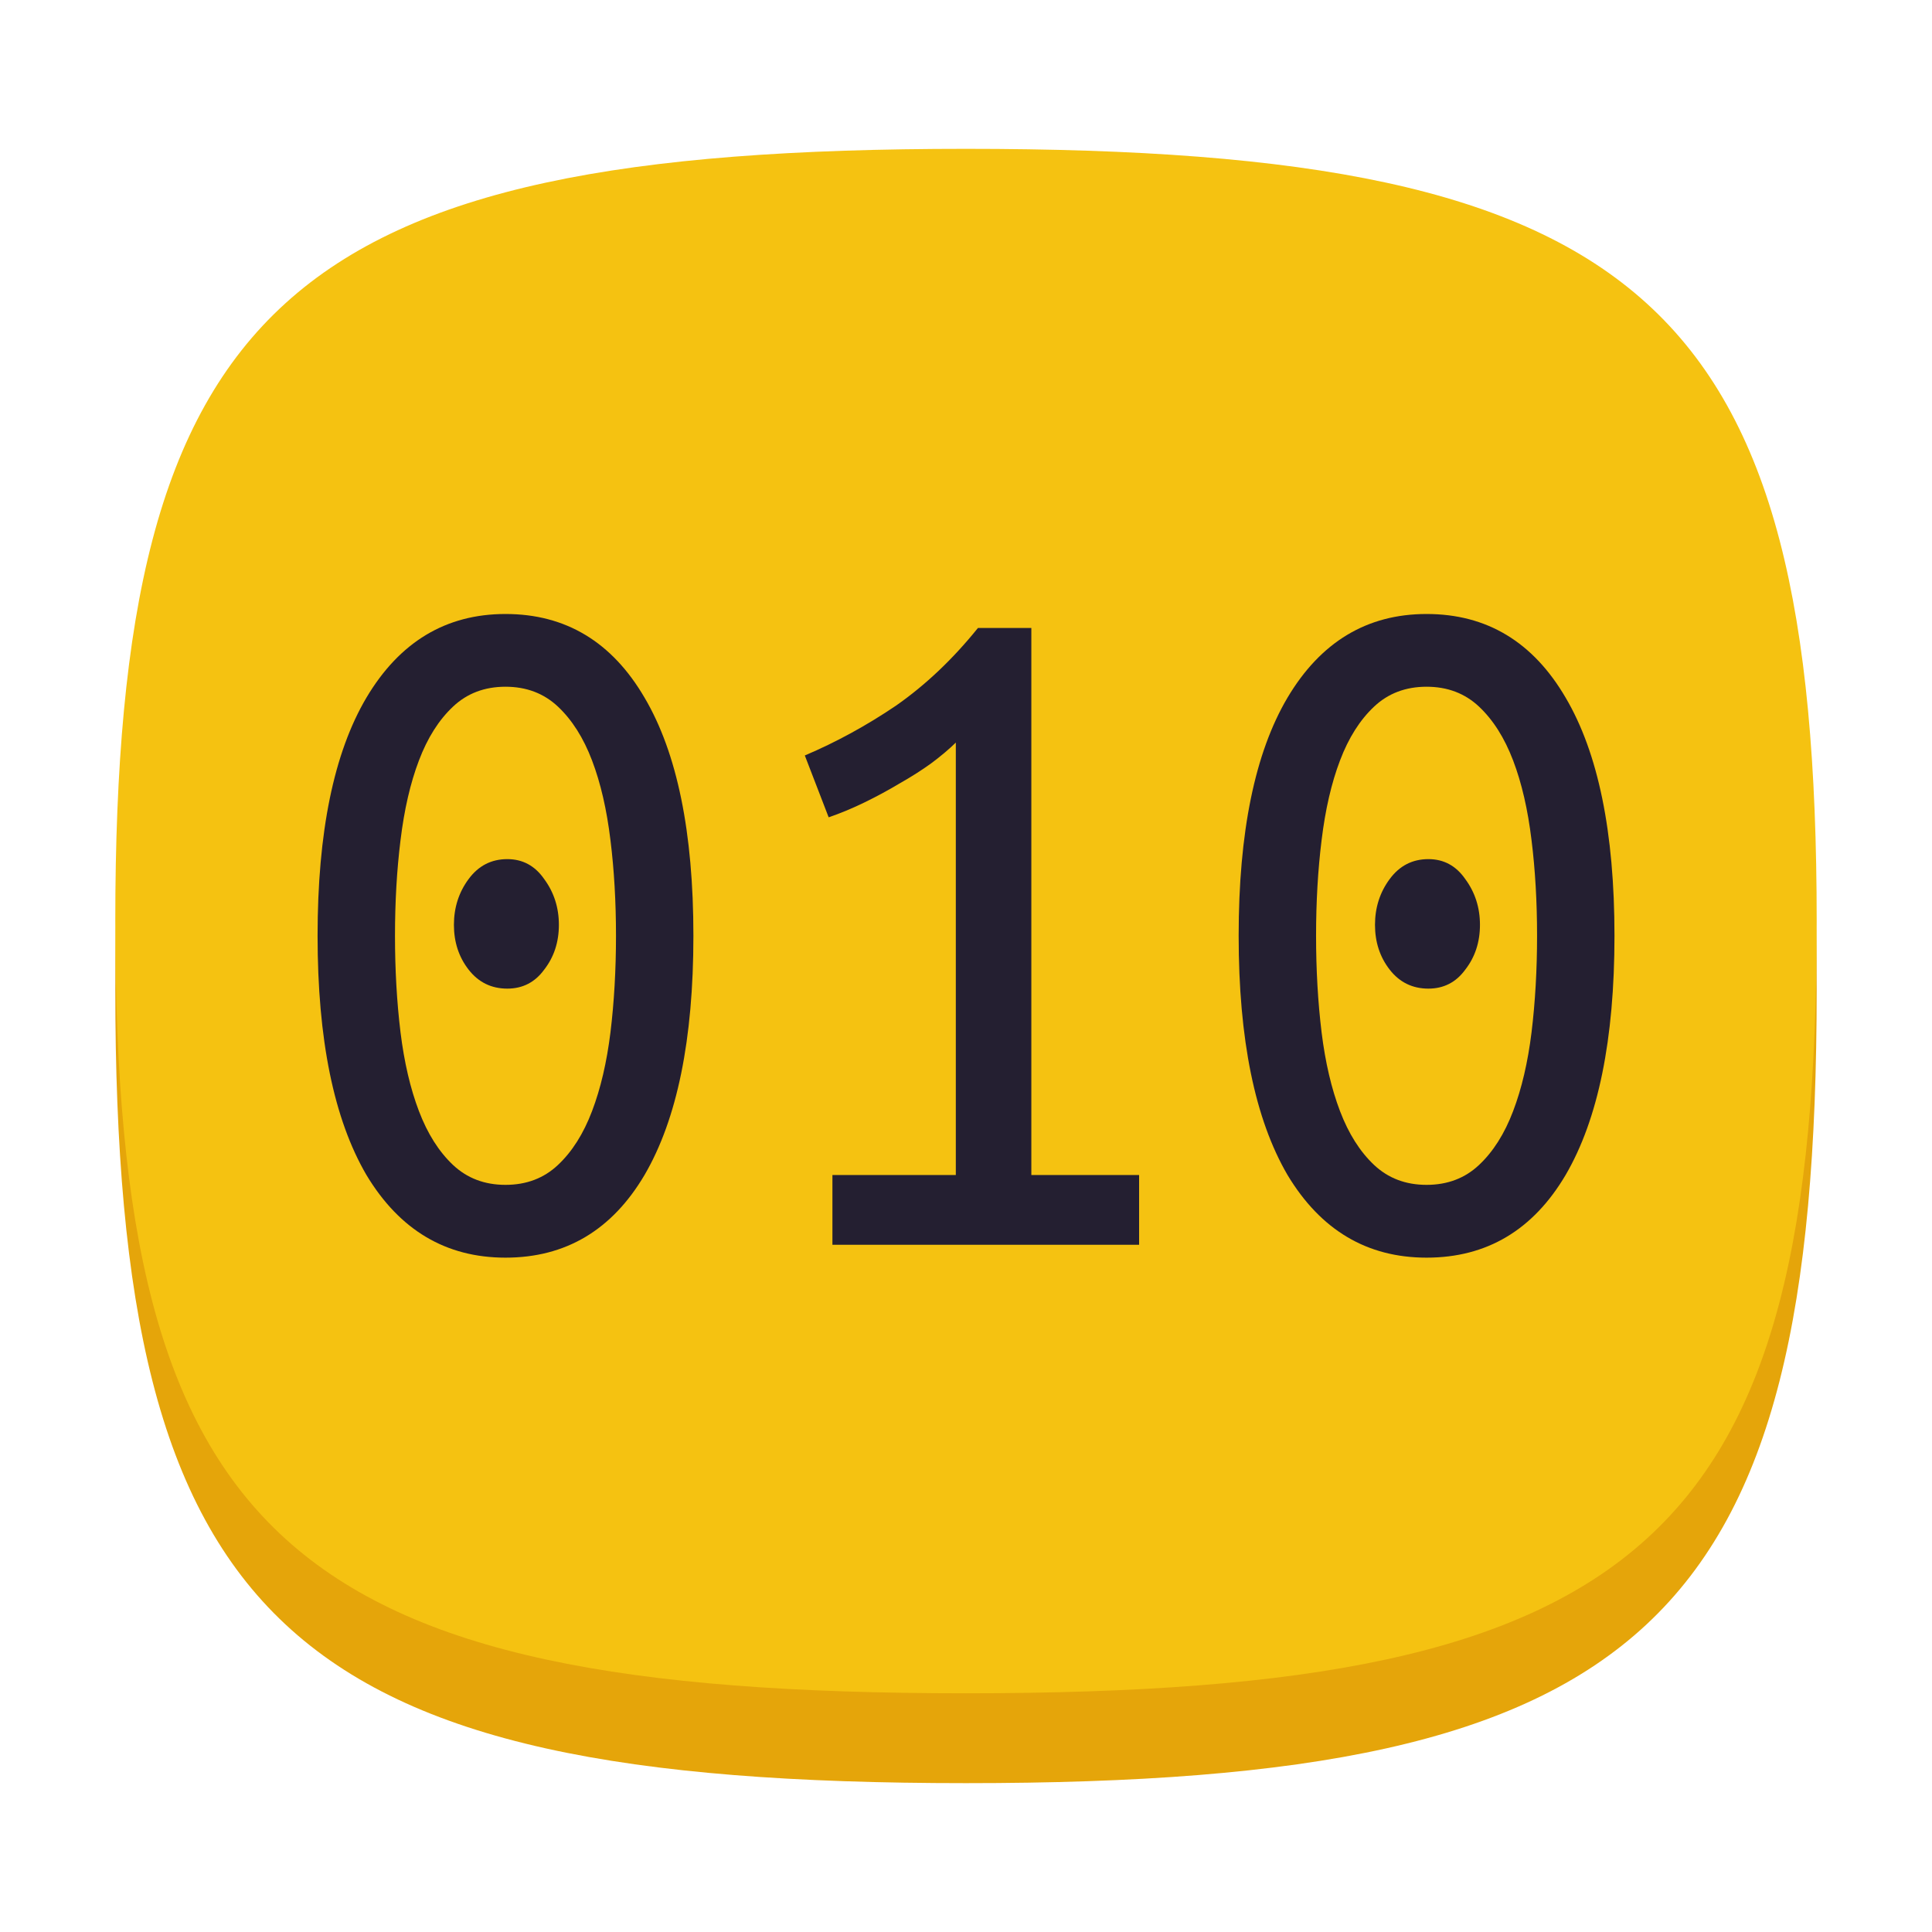
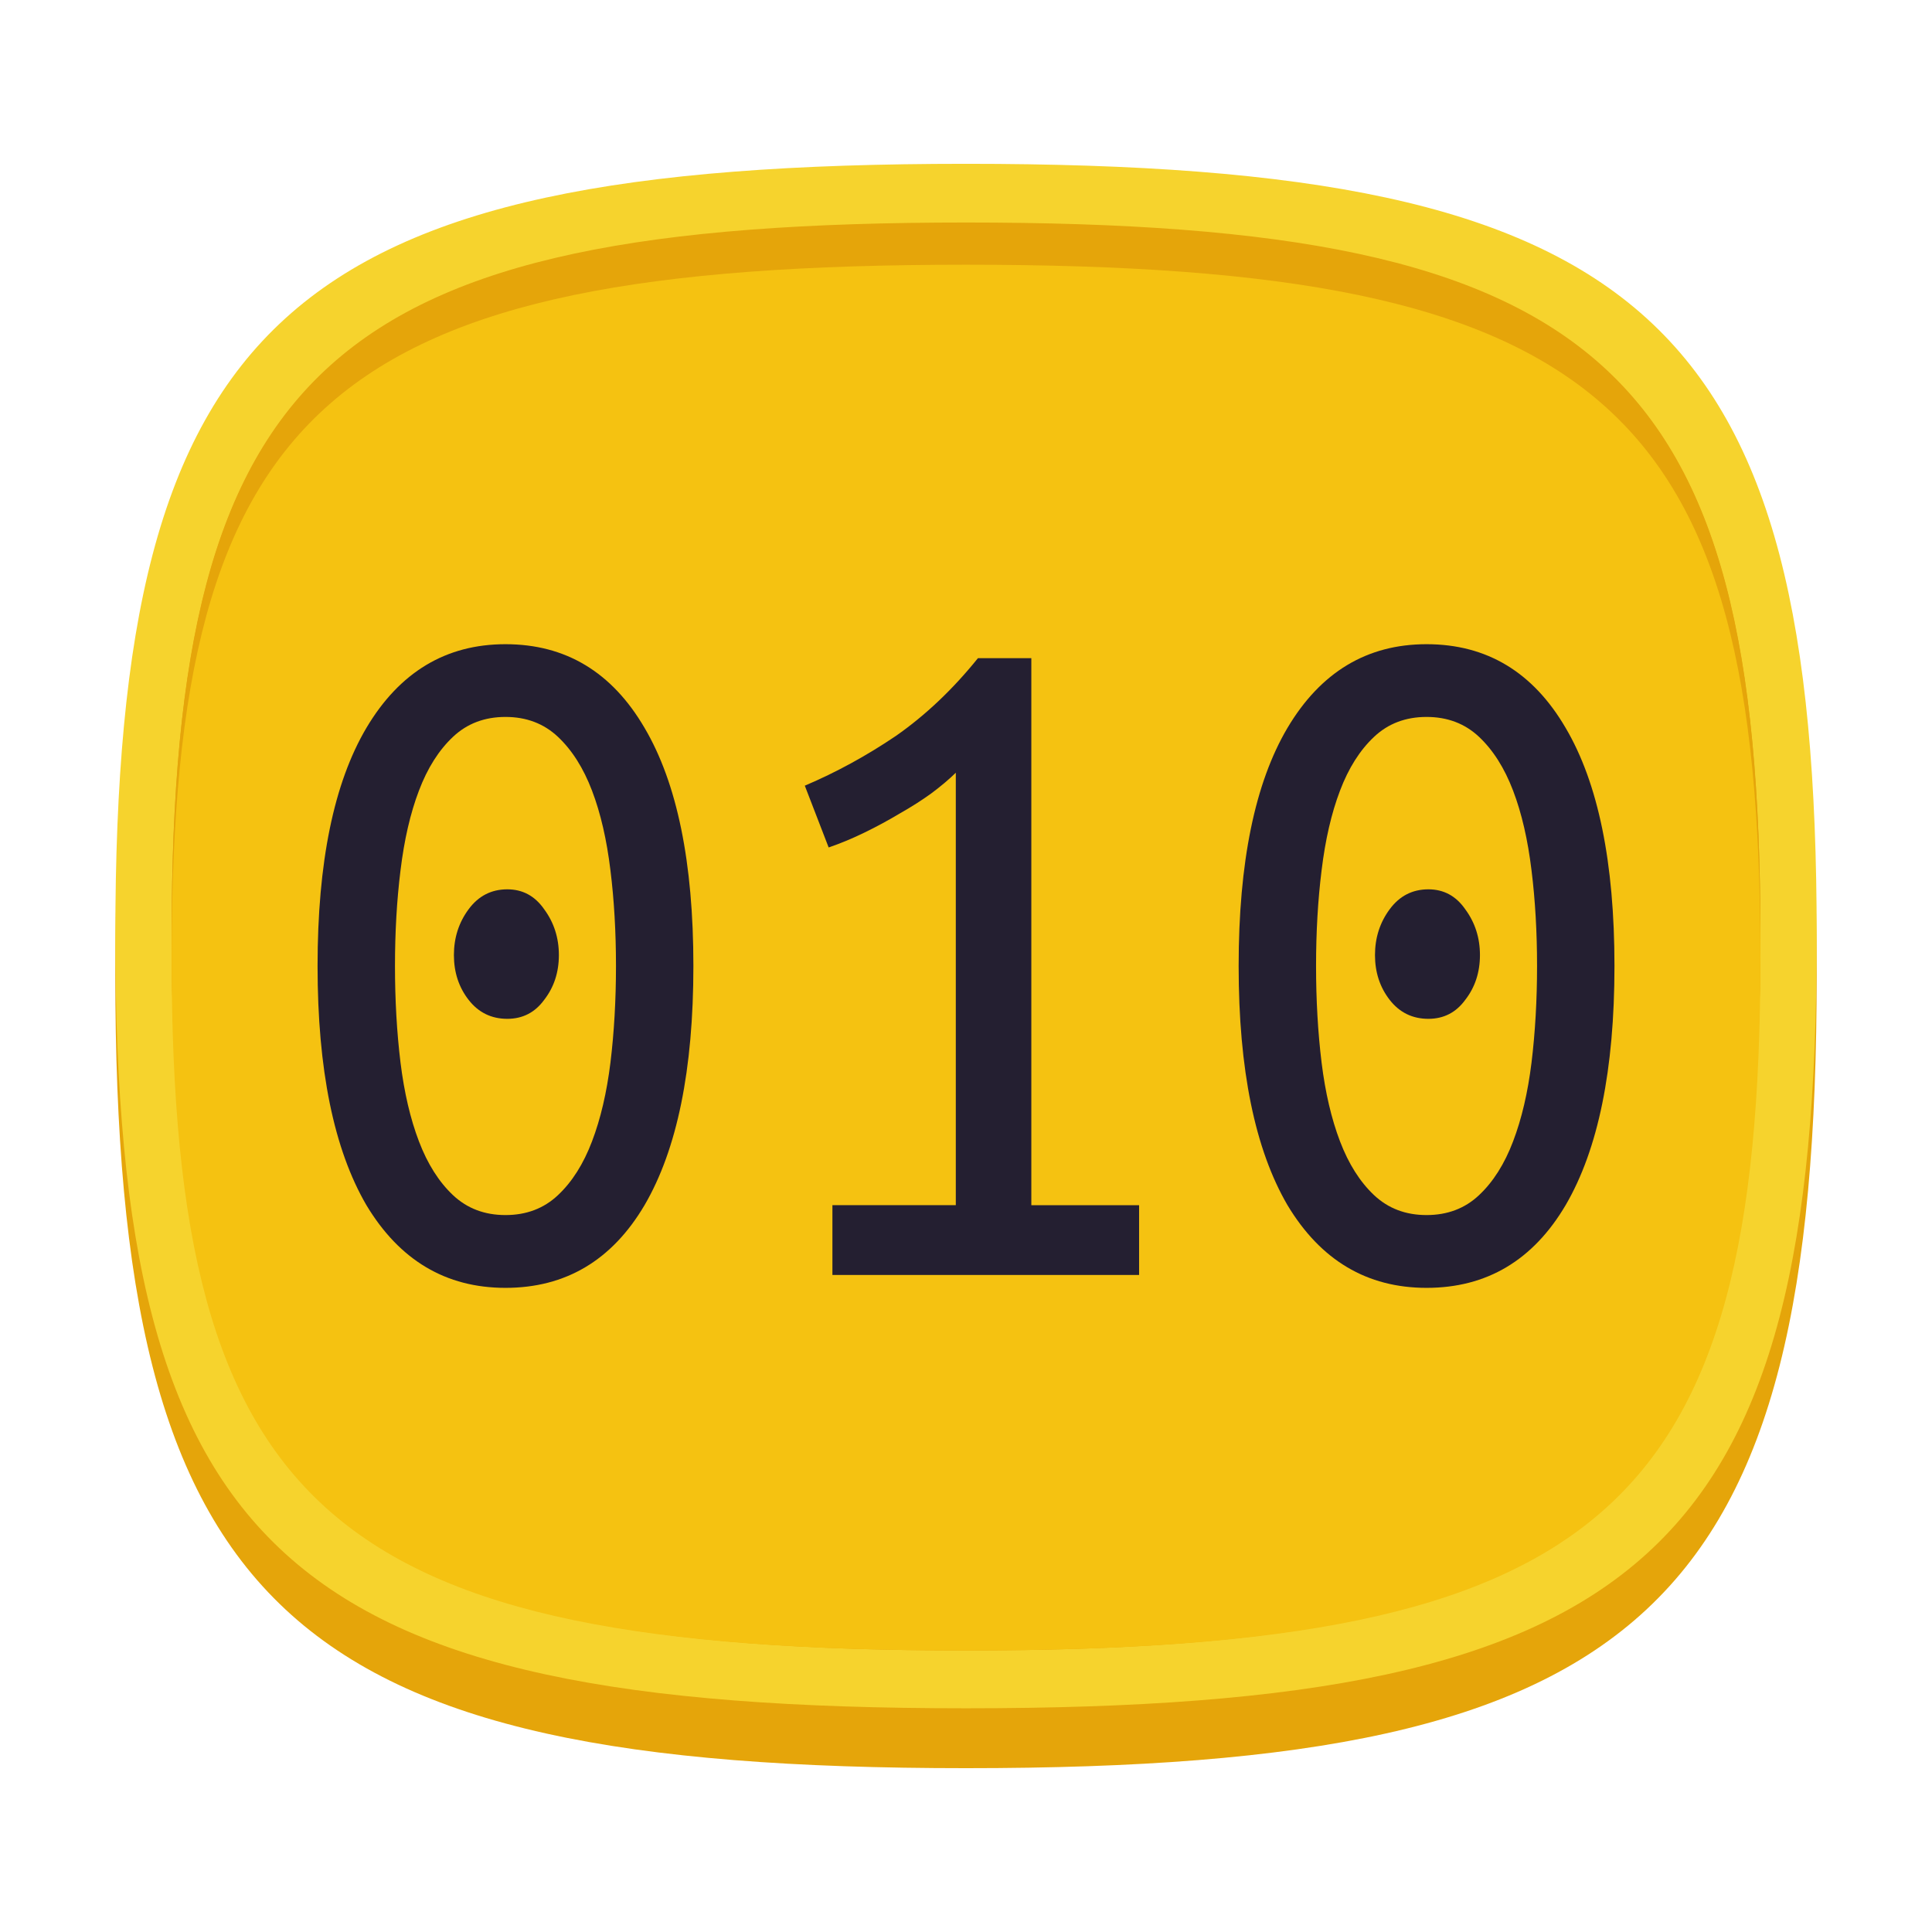
<svg xmlns="http://www.w3.org/2000/svg" width="128" height="128" viewBox="0 0 33.867 33.867" version="1.1" id="svg1">
  <defs id="defs1" />
  <g id="layer1" transform="translate(-32.27917,-138.6417)" style="display:inline" />
  <g id="layer2">
-     <g id="g1" transform="matrix(0.9413189,0,0,0.9413189,-74.12243,13.80555)" style="display:inline;enable-background:new">
-       <g stroke="none" stroke-width="1" fill="none" fill-rule="evenodd" id="g2-9" transform="matrix(0.3520428,0,0,0.3284835,-0.668806,0.8492449)" style="fill:#e5a50a;fill-opacity:1">
-         <g fill="#000000" id="g1-2-1" style="fill:#e5a50a;fill-opacity:1">
-           <path d="M 50,5 C 14,5 5,14 5,50 5,86 14,95 50,95 86,95 95,86 95,50 95,14 86,5 50,5 Z" id="path1-2" style="fill:#e5a50a;fill-opacity:1" />
+     <g id="g2" transform="translate(35.0278,1.482493)">
+       <g id="g1">
+         <g stroke="none" stroke-width="1" fill="none" fill-rule="evenodd" id="g2-9-5-2" transform="matrix(0.3313846,0,0,0.3092078,-34.66369,0.1378797)" style="fill:#e5a50a;fill-opacity:1">
+           <g fill="#000000" id="g1-2-1-6-0" style="fill:#e5a50a;fill-opacity:1">
+             <path d="M 50,5 C 14,5 5,14 5,50 5,86 14,95 50,95 86,95 95,86 95,50 95,14 86,5 50,5 Z" id="path1-2-2-2" style="fill:#e5a50a;fill-opacity:1" />
+           </g>
        </g>
+         <path d="m -18.094,1.389 c -11.93,0 -14.912,2.708 -14.912,13.537 0,10.829 2.982,13.537 14.912,13.537 11.93,0 14.912,-2.707 14.912,-13.537 0,-10.829 -2.982,-13.537 -14.912,-13.537 z m 0,1.029 c 11.14,0 13.925,2.502 13.925,12.508 0,10.006 -2.785,12.508 -13.925,12.508 -11.14,0 -13.925,-2.502 -13.925,-12.508 0,-10.006 2.785,-12.508 13.925,-12.508 z" style="fill:#f6d32d;stroke-width:2.43;stroke-linecap:round;paint-order:fill markers stroke" id="path3-9" />
+         <path d="m -18.094,2.434 c -11.14,0 -13.925,2.502 -13.925,12.508 0,10.006 2.785,12.508 13.925,12.508 11.14,0 13.925,-2.502 13.925,-12.508 0,-10.006 -2.785,-12.508 -13.925,-12.508 z" style="fill:#e5a50a;fill-opacity:1;stroke-width:2.43;stroke-linecap:round;paint-order:fill markers stroke" id="path4" />
+         <path d="m -18.094,3.158 c -11.14,0 -13.925,2.429 -13.925,12.146 0,9.716 2.785,12.146 13.925,12.146 11.14,0 13.925,-2.429 13.925,-12.146 0,-9.716 -2.785,-12.146 -13.925,-12.146 z" style="fill:#f5c211;stroke-width:2.395;stroke-linecap:round;paint-order:fill markers stroke" id="path4-1" />
      </g>
-       <g stroke="none" stroke-width="1" fill="none" fill-rule="evenodd" id="g2" transform="matrix(0.3520428,0,0,0.3195685,-0.668806,0.02272915)" style="fill:#f5c211;fill-opacity:1">
-         <g fill="#000000" id="g1-2" style="fill:#f5c211;fill-opacity:1">
-           <path d="M 50,5 C 14,5 5,14 5,50 5,86 14,95 50,95 86,95 95,86 95,50 95,14 86,5 50,5 Z" id="path1" style="fill:#f5c211;fill-opacity:1" />
-         </g>
-       </g>
-       <path style="baseline-shift:baseline;display:inline;overflow:visible;vector-effect:none;fill:#241f31;fill-opacity:1;stroke-width:0.113;stroke-linecap:round;stroke-linejoin:round;enable-background:accumulate;stop-color:#000000" d="m 11.125,6.176 a 0.962,0.962 0 0 0 -1.151,0.442 l -5.296,9.507 a 0.962,0.962 0 0 0 0.372,1.309 0.962,0.962 0 0 0 1.309,-0.372 L 10.852,8.997 21.342,26.222 a 0.962,0.962 0 0 0 1.661,-0.029 l 6.184,-11.012 a 0.962,0.962 0 0 0 -0.368,-1.31 0.962,0.962 0 0 0 -1.31,0.368 L 22.13,23.816 11.637,6.586 a 0.962,0.962 0 0 0 -0.512,-0.41 z" id="path2" />
+       <path style="font-size:9.173px;font-family:'Ubuntu Mono';-inkscape-font-specification:'Ubuntu Mono';fill:#241f31;fill-opacity:1;stroke-width:0.149;stroke-linecap:round" id="text1-7-2" d="m -25.231,15.259 c 0,0.303 -0.086,0.565 -0.258,0.786 -0.161,0.221 -0.377,0.332 -0.646,0.332 -0.28,0 -0.506,-0.111 -0.678,-0.332 -0.172,-0.221 -0.258,-0.483 -0.258,-0.786 0,-0.303 0.086,-0.571 0.258,-0.803 0.172,-0.233 0.398,-0.349 0.678,-0.349 0.269,0 0.484,0.116 0.646,0.349 0.172,0.233 0.258,0.501 0.258,0.803 z m -4.23,0.192 c 0,-1.817 0.285,-3.208 0.856,-4.174 0.581,-0.978 1.394,-1.467 2.438,-1.467 1.055,0 1.867,0.489 2.438,1.467 0.57,0.966 0.856,2.358 0.856,4.174 0,1.817 -0.285,3.214 -0.856,4.192 -0.57,0.966 -1.383,1.45 -2.438,1.45 -1.044,0 -1.857,-0.483 -2.438,-1.45 -0.57,-0.978 -0.856,-2.375 -0.856,-4.192 z m 5.231,0 c 0,-0.594 -0.032,-1.153 -0.097,-1.677 -0.065,-0.536 -0.172,-1.001 -0.323,-1.397 -0.151,-0.396 -0.35,-0.71 -0.597,-0.943 -0.248,-0.233 -0.554,-0.349 -0.92,-0.349 -0.366,0 -0.673,0.116 -0.92,0.349 -0.248,0.233 -0.447,0.547 -0.597,0.943 -0.151,0.396 -0.258,0.862 -0.323,1.397 -0.065,0.524 -0.097,1.083 -0.097,1.677 0,0.594 0.032,1.159 0.097,1.694 0.065,0.524 0.172,0.984 0.323,1.38 0.151,0.396 0.35,0.71 0.597,0.943 0.248,0.233 0.554,0.349 0.92,0.349 0.366,0 0.673,-0.116 0.92,-0.349 0.248,-0.233 0.447,-0.547 0.597,-0.943 0.151,-0.396 0.258,-0.856 0.323,-1.38 0.065,-0.536 0.097,-1.1 0.097,-1.694 z m 3.31,-3.161 c 0.549,-0.233 1.082,-0.524 1.598,-0.873 0.517,-0.361 0.996,-0.815 1.437,-1.362 h 0.936 v 9.589 h 1.889 v 1.223 h -5.376 V 19.643 h 2.163 v -7.58 c -0.118,0.116 -0.264,0.239 -0.436,0.367 -0.161,0.116 -0.344,0.233 -0.549,0.349 -0.194,0.116 -0.398,0.227 -0.614,0.332 -0.215,0.105 -0.425,0.192 -0.63,0.262 z m 11.835,2.969 c 0,0.303 -0.086,0.565 -0.258,0.786 -0.161,0.221 -0.377,0.332 -0.646,0.332 -0.28,0 -0.506,-0.111 -0.678,-0.332 -0.172,-0.221 -0.258,-0.483 -0.258,-0.786 0,-0.303 0.086,-0.571 0.258,-0.803 0.172,-0.233 0.398,-0.349 0.678,-0.349 0.269,0 0.484,0.116 0.646,0.349 0.172,0.233 0.258,0.501 0.258,0.803 z m -4.23,0.192 c 0,-1.817 0.285,-3.208 0.856,-4.174 0.581,-0.978 1.394,-1.467 2.438,-1.467 1.055,0 1.867,0.489 2.438,1.467 0.57,0.966 0.856,2.358 0.856,4.174 0,1.817 -0.285,3.214 -0.856,4.192 -0.57,0.966 -1.383,1.45 -2.438,1.45 -1.044,0 -1.857,-0.483 -2.438,-1.45 -0.57,-0.978 -0.856,-2.375 -0.856,-4.192 z m 5.231,0 c 0,-0.594 -0.032,-1.153 -0.097,-1.677 -0.065,-0.536 -0.172,-1.001 -0.323,-1.397 -0.151,-0.396 -0.35,-0.71 -0.597,-0.943 -0.248,-0.233 -0.554,-0.349 -0.92,-0.349 -0.366,0 -0.673,0.116 -0.92,0.349 -0.248,0.233 -0.447,0.547 -0.597,0.943 -0.151,0.396 -0.258,0.862 -0.323,1.397 -0.065,0.524 -0.097,1.083 -0.097,1.677 0,0.594 0.032,1.159 0.097,1.694 0.065,0.524 0.172,0.984 0.323,1.38 0.151,0.396 0.35,0.71 0.597,0.943 0.248,0.233 0.554,0.349 0.92,0.349 0.366,0 0.673,-0.116 0.92,-0.349 0.248,-0.233 0.447,-0.547 0.597,-0.943 0.151,-0.396 0.258,-0.856 0.323,-1.38 0.065,-0.536 0.097,-1.1 0.097,-1.694 z" aria-label="101" />
    </g>
-     <g id="g4" transform="translate(0,6.005938)">
-       <g stroke="none" stroke-width="1" fill="none" fill-rule="evenodd" id="g2-9-9" transform="matrix(0.3313846,0,0,0.3092078,0.3641075,-4.123006)" style="fill:#e5a50a;fill-opacity:1">
-         <g fill="#000000" id="g1-2-1-2" style="fill:#e5a50a;fill-opacity:1">
-           <path d="M 50,5 C 14,5 5,14 5,50 5,86 14,95 50,95 86,95 95,86 95,50 95,14 86,5 50,5 Z" id="path1-2-2" style="fill:#e5a50a;fill-opacity:1" />
-         </g>
-       </g>
-       <g stroke="none" stroke-width="1" fill="none" fill-rule="evenodd" id="g2-8" transform="matrix(0.3313846,0,0,0.3008159,0.3641075,-4.901021)" style="fill:#f5c211;fill-opacity:1">
-         <g fill="#000000" id="g1-2-9" style="fill:#f5c211;fill-opacity:1">
-           <path d="M 50,5 C 14,5 5,14 5,50 5,86 14,95 50,95 86,95 95,86 95,50 95,14 86,5 50,5 Z" id="path1-7" style="fill:#f5c211;fill-opacity:1" />
-         </g>
-       </g>
-     </g>
-     <path style="font-size:9.173px;font-family:'Ubuntu Mono';-inkscape-font-specification:'Ubuntu Mono';fill:#241f31;fill-opacity:1;stroke-width:0.149;stroke-linecap:round" id="text1-7" d="m 9.797,16.212 c 0,0.303 -0.086,0.565 -0.258,0.786 -0.161,0.221 -0.377,0.332 -0.646,0.332 -0.28,0 -0.506,-0.111 -0.678,-0.332 -0.172,-0.221 -0.258,-0.483 -0.258,-0.786 0,-0.303 0.086,-0.571 0.258,-0.803 0.172,-0.233 0.398,-0.349 0.678,-0.349 0.269,0 0.484,0.116 0.646,0.349 0.172,0.233 0.258,0.501 0.258,0.803 z m -4.23,0.192 c 0,-1.817 0.285,-3.208 0.856,-4.174 0.581,-0.978 1.394,-1.467 2.438,-1.467 1.055,0 1.867,0.489 2.438,1.467 0.57,0.966 0.856,2.358 0.856,4.174 0,1.817 -0.285,3.214 -0.856,4.192 -0.57,0.966 -1.383,1.45 -2.438,1.45 -1.044,0 -1.857,-0.483 -2.438,-1.45 C 5.852,19.618 5.567,18.221 5.567,16.404 Z m 5.231,0 c 0,-0.594 -0.032,-1.153 -0.097,-1.677 -0.065,-0.536 -0.172,-1.001 -0.323,-1.397 C 10.228,12.934 10.028,12.62 9.781,12.387 9.533,12.154 9.227,12.038 8.861,12.038 c -0.366,0 -0.673,0.116 -0.92,0.349 -0.248,0.233 -0.447,0.547 -0.597,0.943 -0.151,0.396 -0.258,0.862 -0.323,1.397 -0.065,0.524 -0.097,1.083 -0.097,1.677 0,0.594 0.032,1.159 0.097,1.694 0.065,0.524 0.172,0.984 0.323,1.38 0.151,0.396 0.35,0.71 0.597,0.943 0.248,0.233 0.554,0.349 0.92,0.349 0.366,0 0.673,-0.116 0.92,-0.349 0.248,-0.233 0.447,-0.547 0.597,-0.943 0.151,-0.396 0.258,-0.856 0.323,-1.38 0.065,-0.536 0.097,-1.1 0.097,-1.694 z m 3.31,-3.161 c 0.549,-0.233 1.082,-0.524 1.598,-0.873 0.517,-0.361 0.996,-0.815 1.437,-1.362 h 0.936 v 9.589 h 1.889 v 1.223 h -5.376 v -1.223 h 2.163 v -7.58 c -0.118,0.116 -0.264,0.239 -0.436,0.367 -0.161,0.116 -0.344,0.233 -0.549,0.349 -0.194,0.116 -0.398,0.227 -0.614,0.332 -0.215,0.105 -0.425,0.192 -0.63,0.262 z m 11.835,2.969 c 0,0.303 -0.086,0.565 -0.258,0.786 -0.161,0.221 -0.377,0.332 -0.646,0.332 -0.28,0 -0.506,-0.111 -0.678,-0.332 -0.172,-0.221 -0.258,-0.483 -0.258,-0.786 0,-0.303 0.086,-0.571 0.258,-0.803 0.172,-0.233 0.398,-0.349 0.678,-0.349 0.269,0 0.484,0.116 0.646,0.349 0.172,0.233 0.258,0.501 0.258,0.803 z m -4.23,0.192 c 0,-1.817 0.285,-3.208 0.856,-4.174 0.581,-0.978 1.394,-1.467 2.438,-1.467 1.055,0 1.867,0.489 2.438,1.467 0.57,0.966 0.856,2.358 0.856,4.174 0,1.817 -0.285,3.214 -0.856,4.192 -0.57,0.966 -1.383,1.45 -2.438,1.45 -1.044,0 -1.857,-0.483 -2.438,-1.45 -0.57,-0.978 -0.856,-2.375 -0.856,-4.192 z m 5.231,0 c 0,-0.594 -0.032,-1.153 -0.097,-1.677 -0.065,-0.536 -0.172,-1.001 -0.323,-1.397 -0.151,-0.396 -0.35,-0.71 -0.597,-0.943 -0.248,-0.233 -0.554,-0.349 -0.92,-0.349 -0.366,0 -0.673,0.116 -0.92,0.349 -0.248,0.233 -0.447,0.547 -0.597,0.943 -0.151,0.396 -0.258,0.862 -0.323,1.397 -0.065,0.524 -0.097,1.083 -0.097,1.677 0,0.594 0.032,1.159 0.097,1.694 0.065,0.524 0.172,0.984 0.323,1.38 0.151,0.396 0.35,0.71 0.597,0.943 0.248,0.233 0.554,0.349 0.92,0.349 0.366,0 0.673,-0.116 0.92,-0.349 0.248,-0.233 0.447,-0.547 0.597,-0.943 0.151,-0.396 0.258,-0.856 0.323,-1.38 0.065,-0.536 0.097,-1.1 0.097,-1.694 z" aria-label="101" />
  </g>
</svg>
